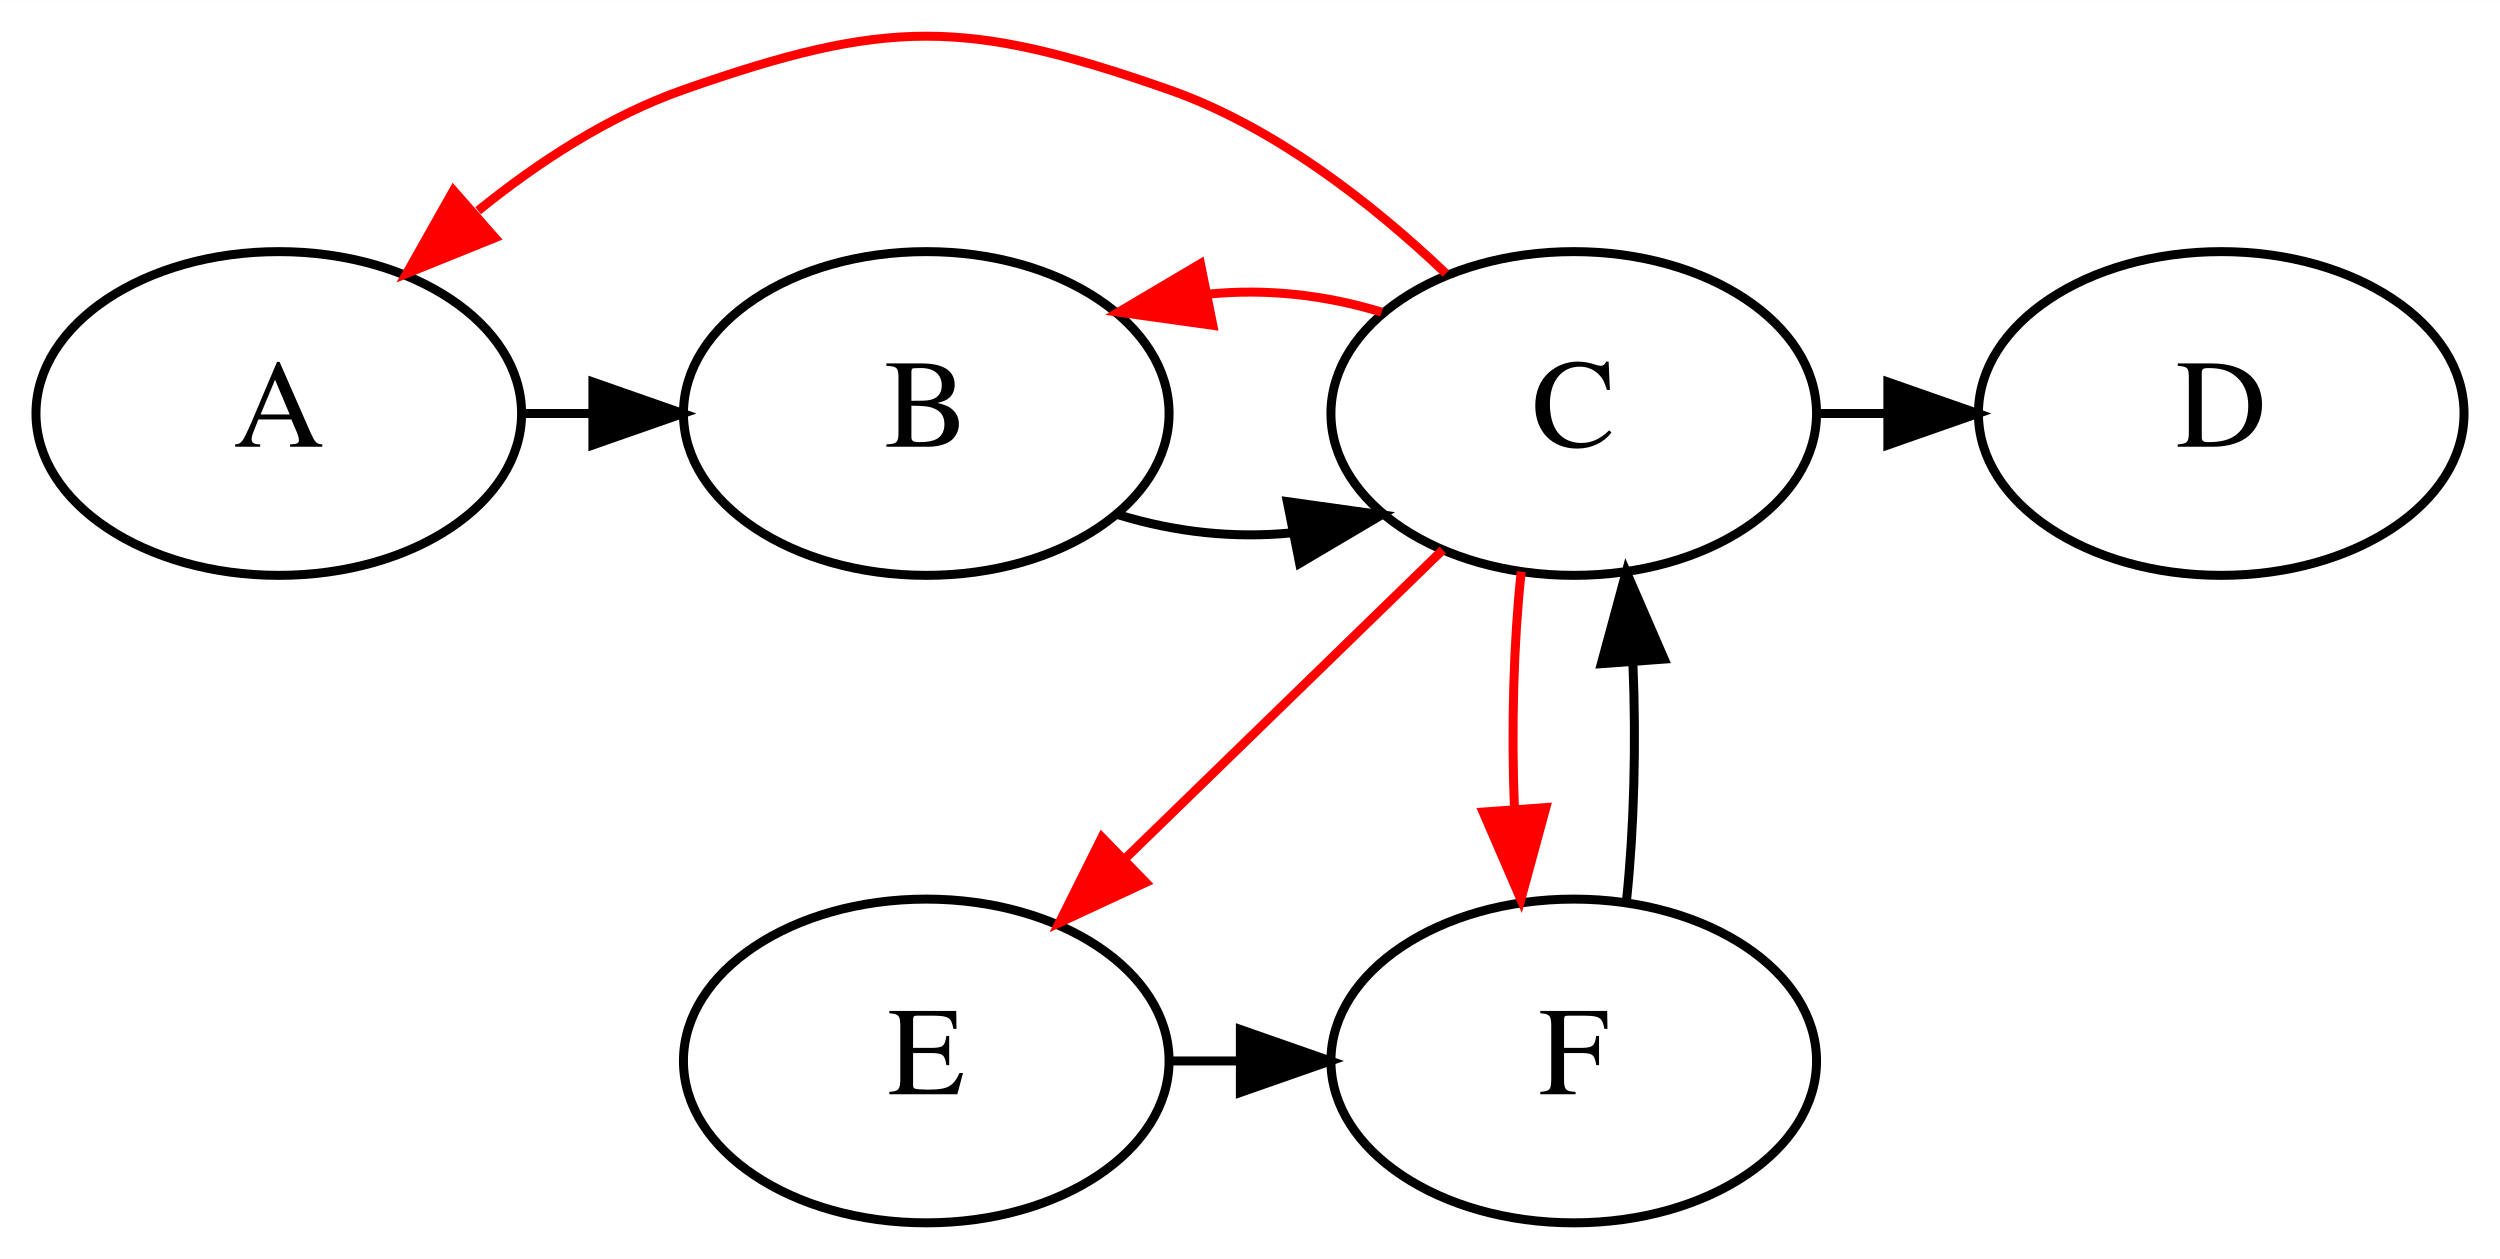
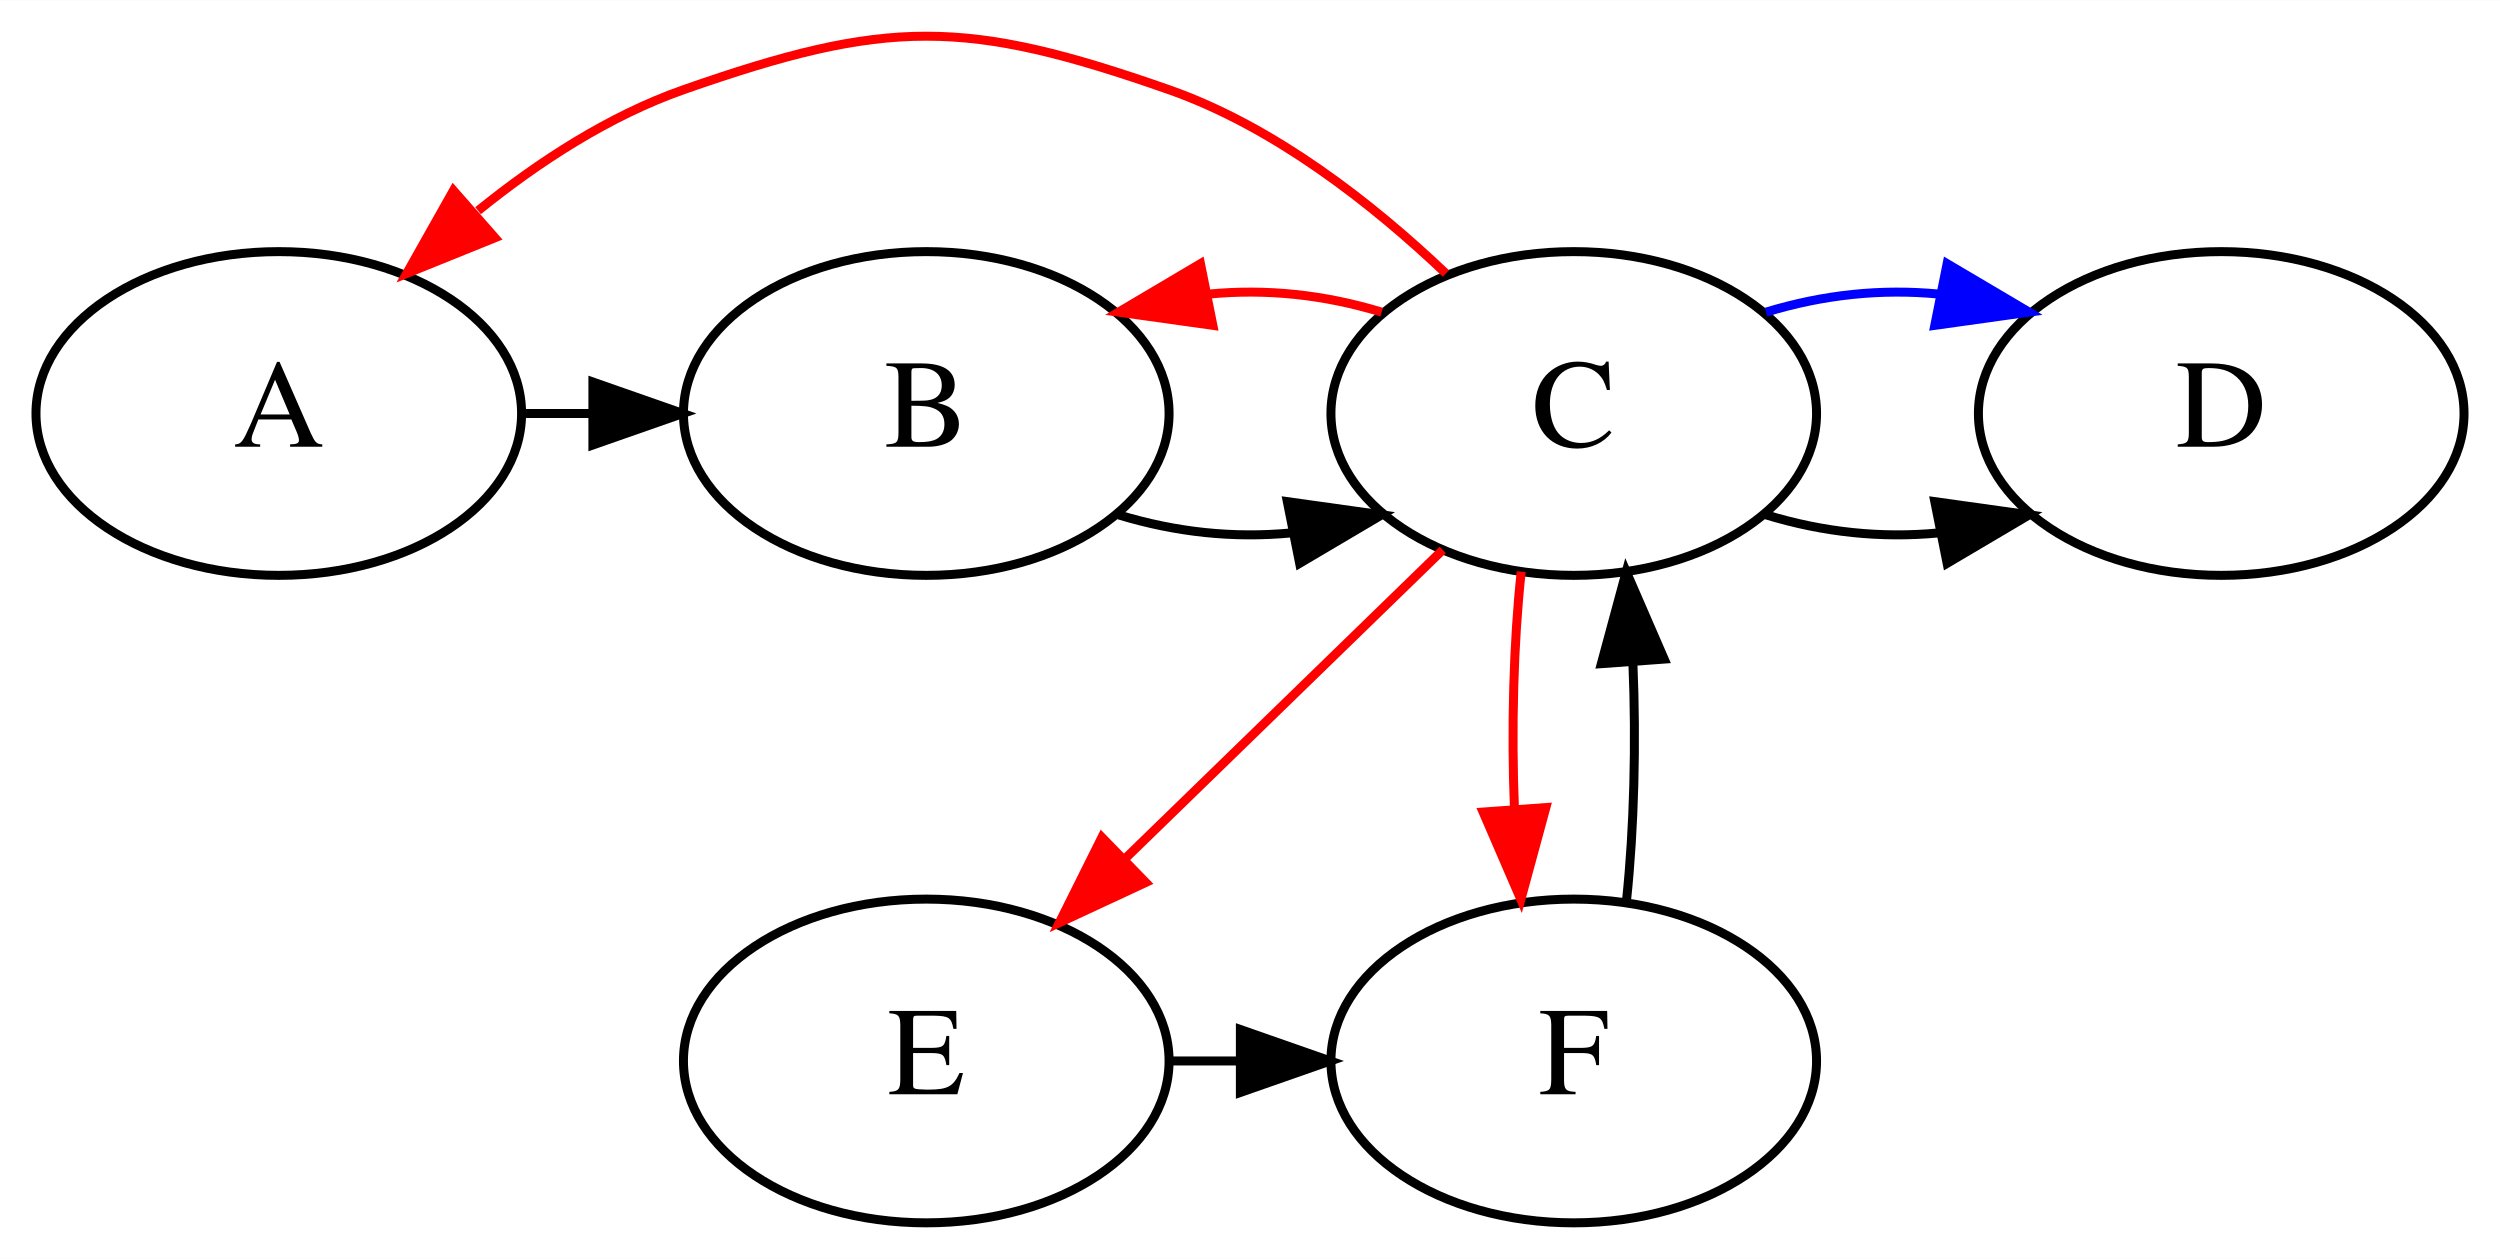
<svg xmlns="http://www.w3.org/2000/svg" width="278pt" height="140pt" viewBox="0.00 0.00 278.00 139.96">
  <g id="graph0" class="graph" transform="scale(1 1) rotate(0) translate(4 135.96)">
    <polygon fill="white" stroke="transparent" points="-4,4 -4,-135.96 274,-135.96 274,4 -4,4" />
    <g id="node1" class="node">
      <ellipse fill="none" stroke="black" cx="27" cy="-90" rx="27" ry="18" />
      <text text-anchor="middle" x="27" y="-86.3" font-family="Times,serif" font-size="14.00">A</text>
    </g>
    <g id="node2" class="node">
      <ellipse fill="none" stroke="black" cx="99" cy="-90" rx="27" ry="18" />
      <text text-anchor="middle" x="99" y="-86.3" font-family="Times,serif" font-size="14.00">B</text>
    </g>
    <g id="edge1" class="edge">
      <path fill="none" stroke="black" d="M54,-90C56.61,-90 59.23,-90 61.84,-90" />
      <polygon fill="black" stroke="black" points="61.93,-93.5 71.93,-90 61.93,-86.5 61.93,-93.5" />
    </g>
    <g id="node3" class="node">
      <ellipse fill="none" stroke="black" cx="171" cy="-90" rx="27" ry="18" />
      <text text-anchor="middle" x="171" y="-86.3" font-family="Times,serif" font-size="14.00">C</text>
    </g>
    <g id="edge2" class="edge">
      <path fill="none" stroke="black" d="M120.38,-78.73C126.78,-76.78 133.18,-76.11 139.58,-76.72" />
      <polygon fill="black" stroke="black" points="139.15,-80.2 149.64,-78.73 140.52,-73.34 139.15,-80.2" />
    </g>
    <g id="edge6" class="edge">
      <path fill="none" stroke="red" d="M156.78,-105.57C148.63,-113.32 137.71,-121.89 126,-126 103.35,-133.94 94.65,-133.94 72,-126 63.77,-123.11 55.92,-118.02 49.16,-112.55" />
      <polygon fill="red" stroke="red" points="51.04,-109.54 41.22,-105.57 46.42,-114.8 51.04,-109.54" />
    </g>
    <g id="edge7" class="edge">
      <path fill="none" stroke="red" d="M149.64,-101.27C143.24,-103.22 136.84,-103.89 130.44,-103.28" />
      <polygon fill="red" stroke="red" points="130.87,-99.8 120.38,-101.27 129.49,-106.66 130.87,-99.8" />
    </g>
    <g id="node4" class="node">
      <ellipse fill="none" stroke="black" cx="243" cy="-90" rx="27" ry="18" />
      <text text-anchor="middle" x="243" y="-86.3" font-family="Times,serif" font-size="14.00">D</text>
    </g>
    <g id="edge3" class="edge">
-       <path fill="none" stroke="black" d="M198,-90C200.61,-90 203.23,-90 205.84,-90" />
-       <polygon fill="black" stroke="black" points="205.93,-93.5 215.93,-90 205.93,-86.5 205.93,-93.5" />
+       <path fill="none" stroke="black" d="M192.38,-78.73C198.78,-76.78 205.18,-76.11 211.58,-76.72" />
+       <polygon fill="black" stroke="black" points="211.15,-80.2 221.64,-78.73 212.52,-73.34 211.15,-80.2" />
+     </g>
+     <g id="edge10" class="edge">
+       <path fill="none" stroke="blue" d="M192.38,-101.27C198.78,-103.22 205.18,-103.89 211.58,-103.28" />
+       <polygon fill="blue" stroke="blue" points="212.52,-106.66 221.64,-101.27 211.15,-99.8 212.52,-106.66" />
    </g>
    <g id="node5" class="node">
      <ellipse fill="none" stroke="black" cx="99" cy="-18" rx="27" ry="18" />
      <text text-anchor="middle" x="99" y="-14.3" font-family="Times,serif" font-size="14.00">E</text>
    </g>
    <g id="edge9" class="edge">
      <path fill="none" stroke="red" d="M156.43,-74.83C146.25,-64.94 132.48,-51.55 120.97,-40.36" />
      <polygon fill="red" stroke="red" points="123.41,-37.85 113.8,-33.38 118.53,-42.87 123.41,-37.85" />
    </g>
    <g id="node6" class="node">
      <ellipse fill="none" stroke="black" cx="171" cy="-18" rx="27" ry="18" />
      <text text-anchor="middle" x="171" y="-14.3" font-family="Times,serif" font-size="14.00">F</text>
    </g>
    <g id="edge8" class="edge">
      <path fill="none" stroke="red" d="M165.16,-72.41C164.3,-64.51 164.05,-54.85 164.41,-45.94" />
      <polygon fill="red" stroke="red" points="167.9,-46.18 165.12,-35.96 160.92,-45.68 167.9,-46.18" />
    </g>
    <g id="edge4" class="edge">
      <path fill="none" stroke="black" d="M126,-18C128.61,-18 131.23,-18 133.84,-18" />
      <polygon fill="black" stroke="black" points="133.93,-21.5 143.93,-18 133.93,-14.5 133.93,-21.5" />
    </g>
    <g id="edge5" class="edge">
      <path fill="none" stroke="black" d="M176.88,-35.96C177.71,-43.83 177.95,-53.37 177.58,-62.19" />
      <polygon fill="black" stroke="black" points="174.07,-62.18 176.84,-72.41 181.06,-62.69 174.07,-62.18" />
    </g>
  </g>
</svg>
